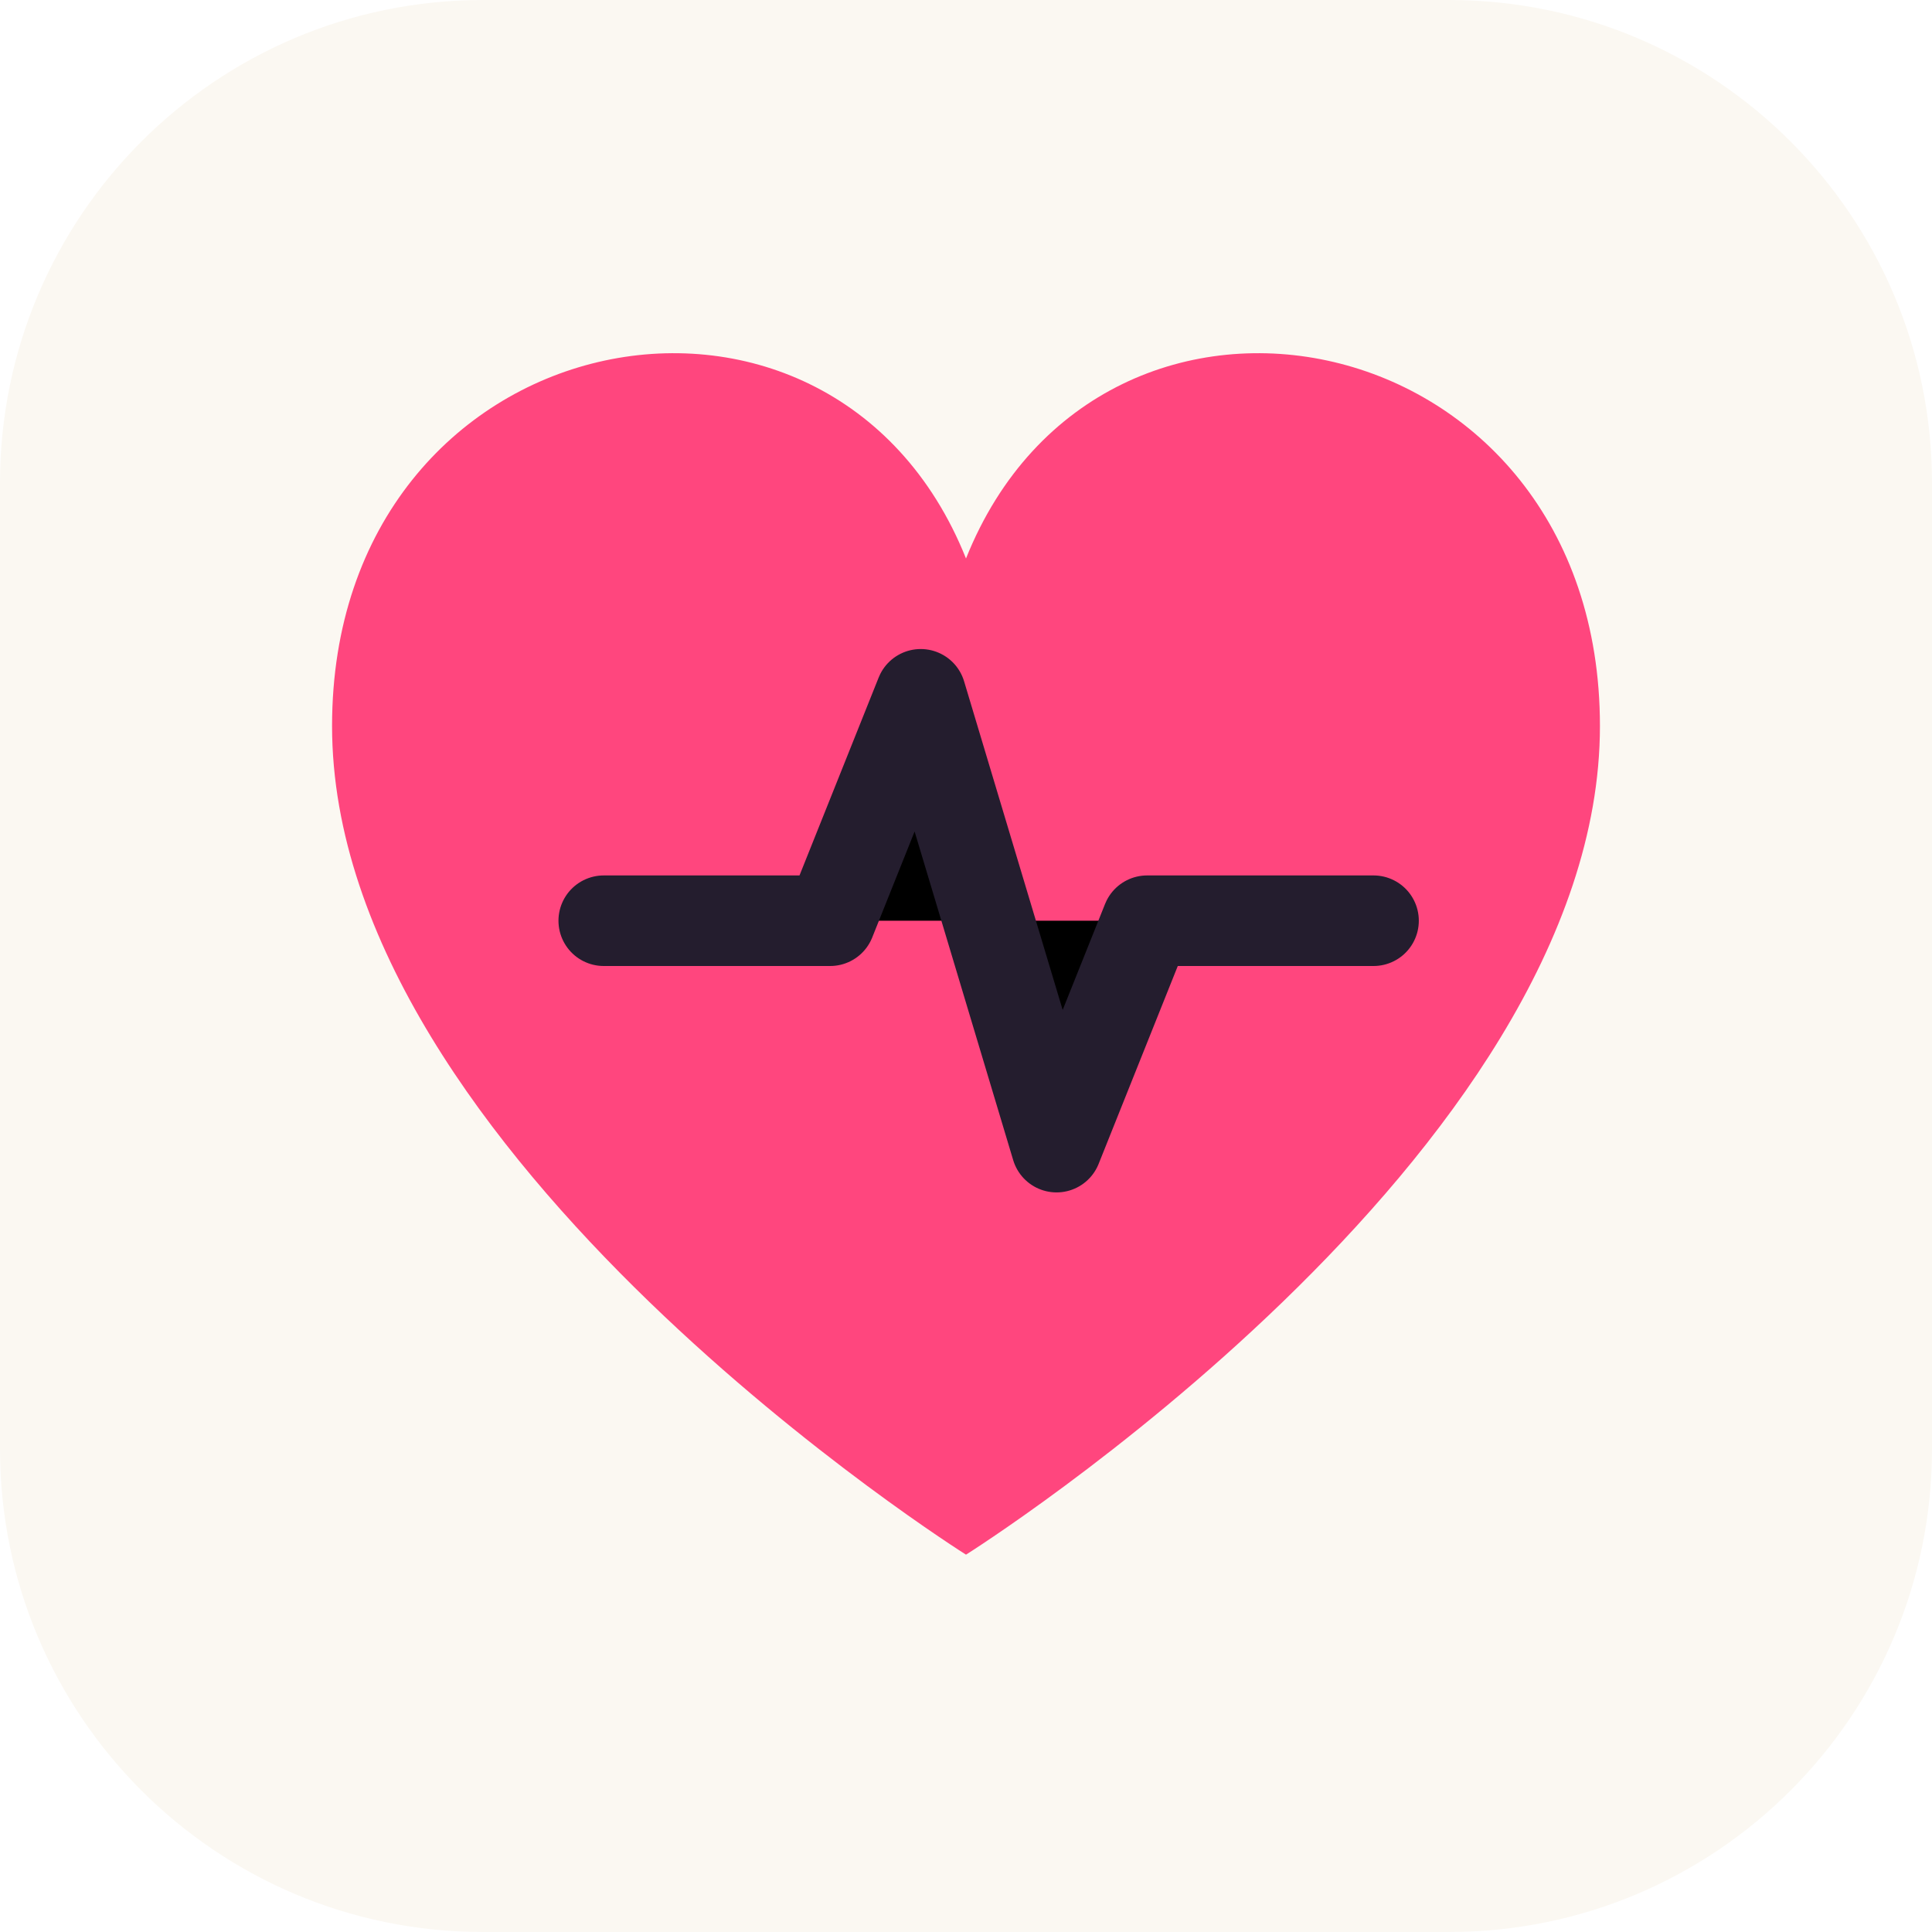
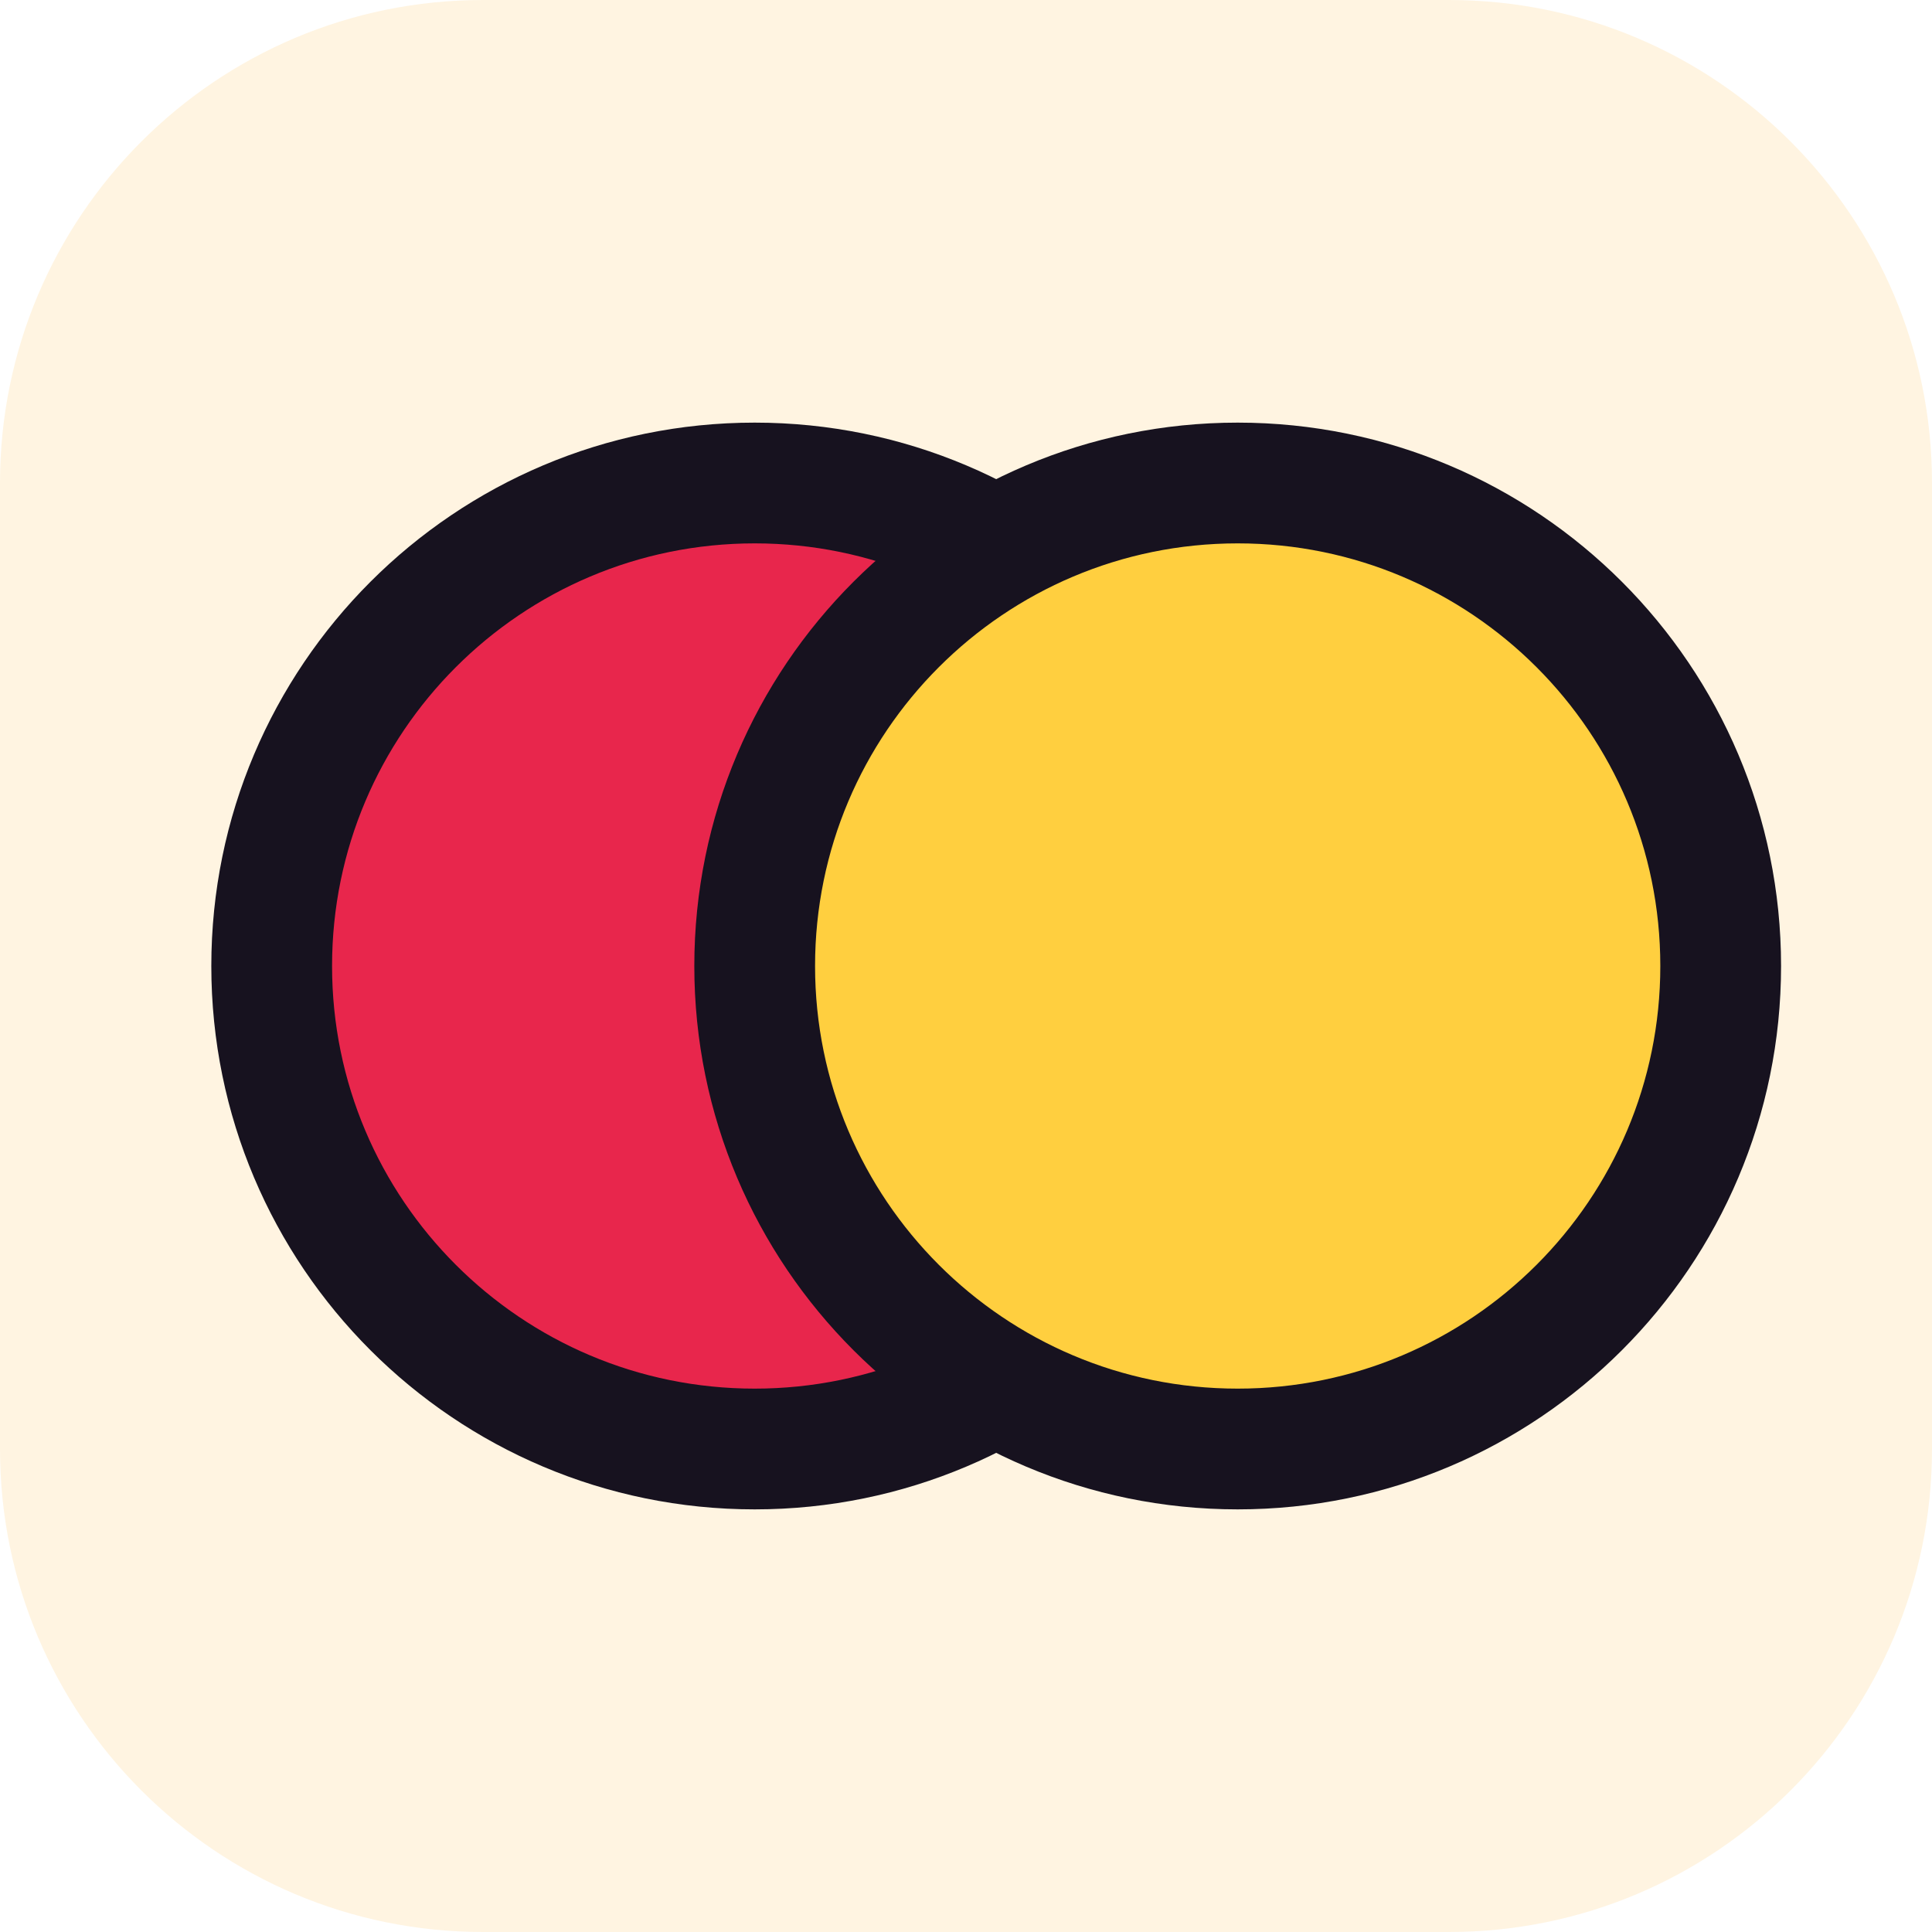
<svg xmlns="http://www.w3.org/2000/svg" viewBox="0 0 64 64">
-   <rect width="64" height="64" rx="16" fill="#fbf8f2" />
-   <g transform="translate(8 5) scale(1.5)">
-     <path d="M16 31S2 22.2 2 12.7C2 3.7 13 1.5 16 9c3-7.5 14-5.3 14 3.7C30 22.2 16 31 16 31Z" fill="#ff467e" />
-     <path d="M8 17h5l2-5 3 10 2-5h5" stroke="#241d2e" stroke-width="2" stroke-linecap="round" stroke-linejoin="round" />
-   </g>
+   <rect width="64" height="64" rx="16" fill="#fff4e1" />
+   <circle cx="25" cy="32" r="16" fill="#e8264c" stroke="#17121f" stroke-width="4" />
+   <circle cx="41" cy="32" r="16" fill="#ffcf3f" stroke="#17121f" stroke-width="4" />
</svg>
